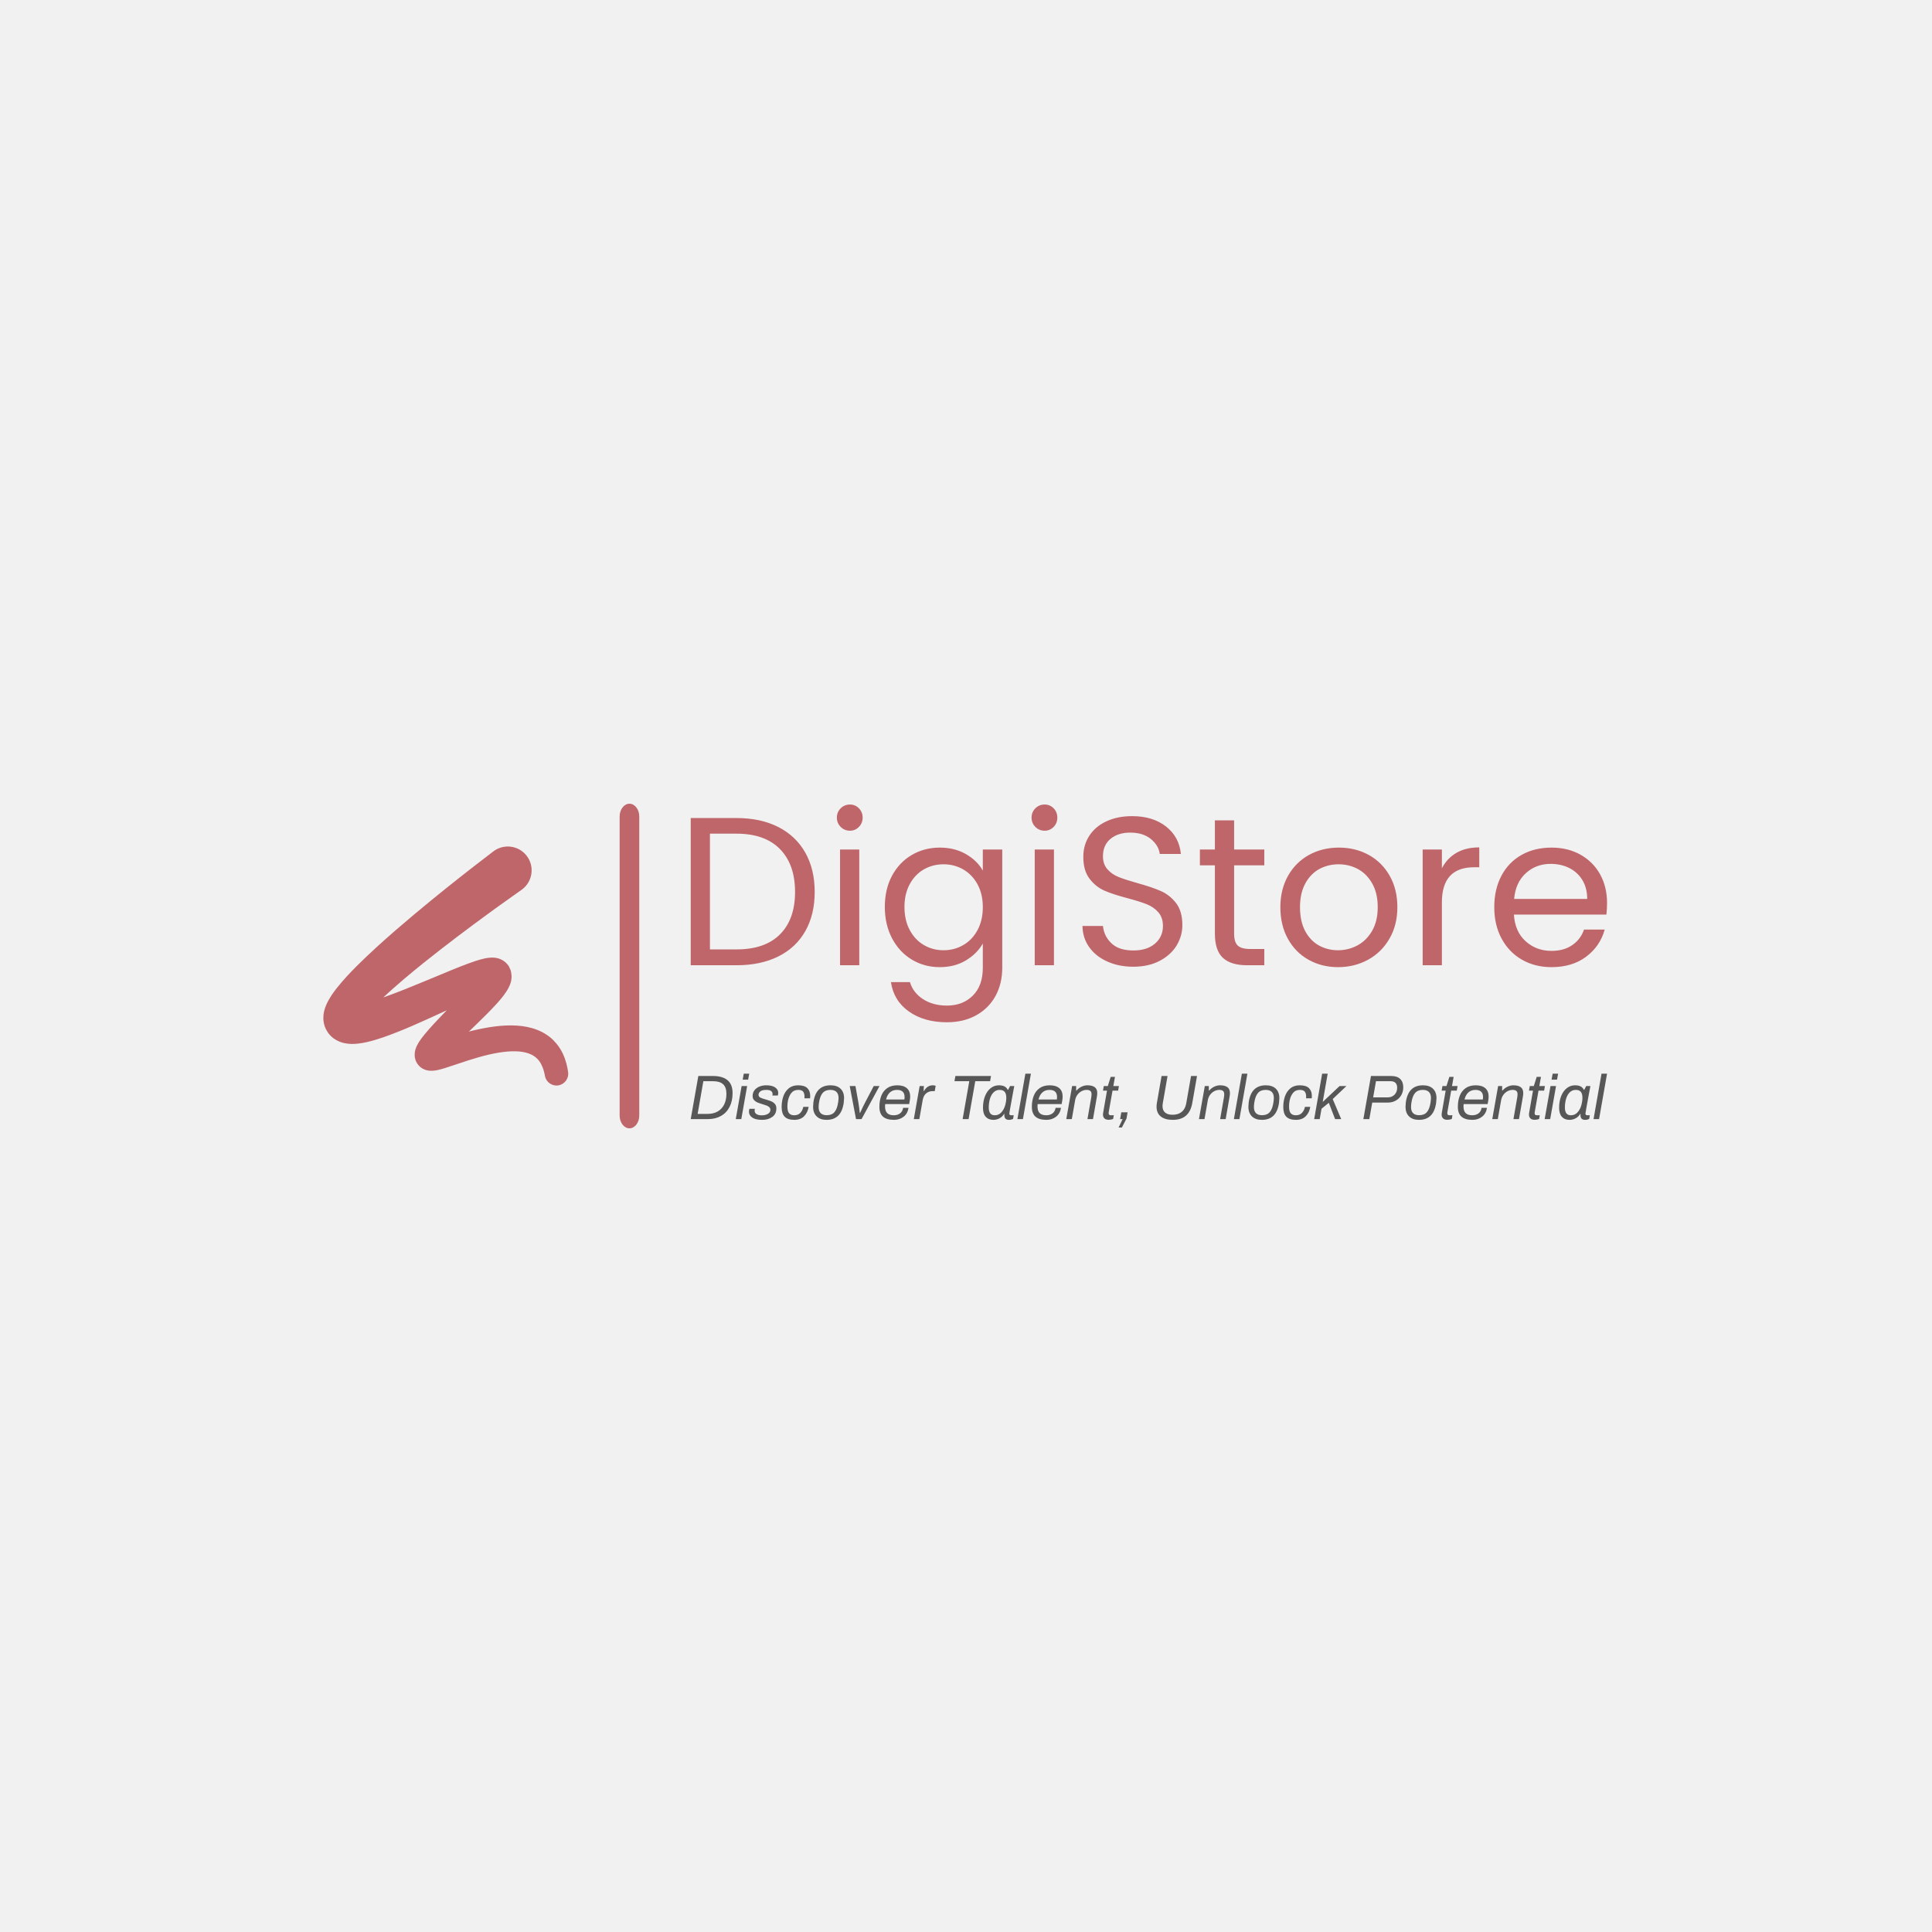
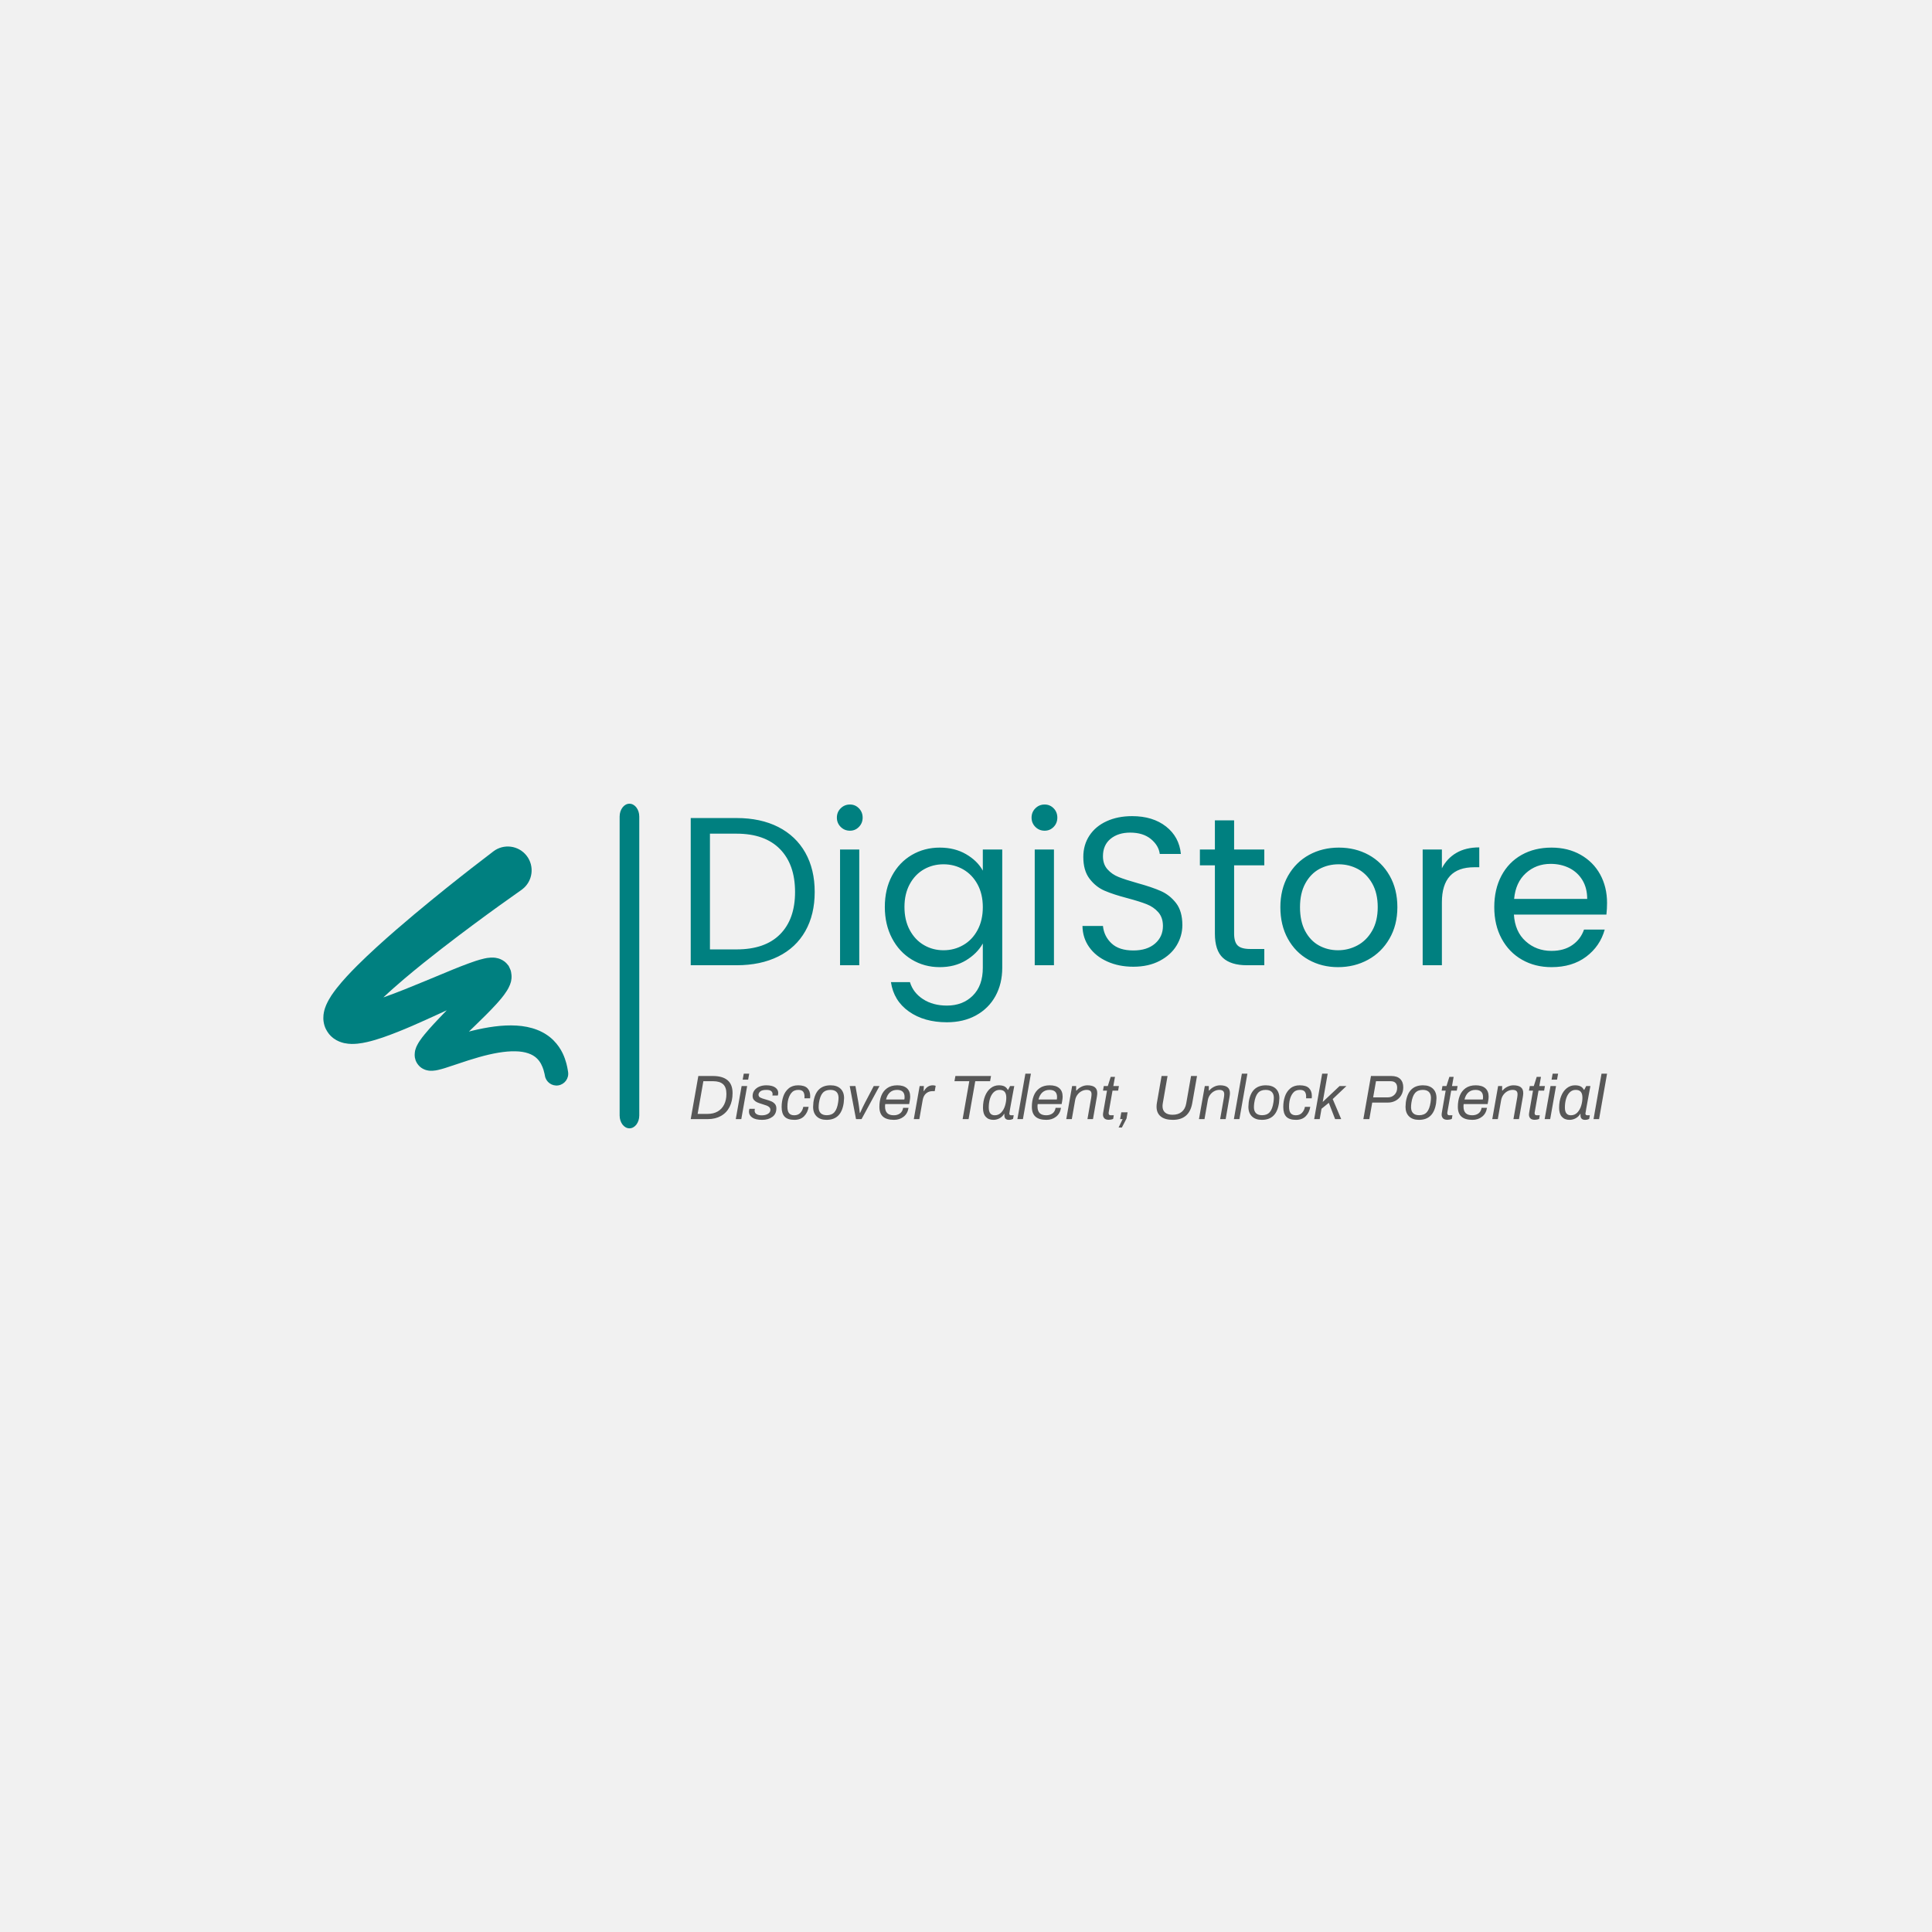
<svg xmlns="http://www.w3.org/2000/svg" version="1.1" width="1500" height="1500" viewBox="0 0 1500 1500">
  <rect width="1500" height="1500" fill="#f1f1f1" />
  <g transform="matrix(0.6666667,0,0,0.6666667,249.3939,624.0168)">
    <svg viewBox="0 0 396 100" data-background-color="#f1f1f1" preserveAspectRatio="xMidYMid meet" height="378" width="1500">
      <g id="tight-bounds" transform="matrix(1,0,0,1,0.24,-0.006664862)">
        <svg viewBox="0 0 395.52 100.013" height="100.013" width="395.52">
          <g>
            <svg viewBox="0 0 554.061 140.103" height="100.013" width="395.52">
              <g>
-                 <rect width="8.475" height="140.103" x="127.879" y="0" fill="#bf666b" opacity="1" stroke-width="0" stroke="transparent" fill-opacity="1" class="rect-qz-0" data-fill-palette-color="primary" rx="1%" id="qz-0" data-palette-color="#bf666b" />
+                 <rect width="8.475" height="140.103" x="127.879" y="0" fill="#008080" opacity="1" stroke-width="0" stroke="transparent" fill-opacity="1" class="rect-qz-0" data-fill-palette-color="primary" rx="1%" id="qz-0" data-palette-color="#008080" />
              </g>
              <g transform="matrix(1,0,0,1,158.5406,0.3485143)">
                <svg viewBox="0 0 395.52 139.406" height="139.406" width="395.52">
                  <g id="textblocktransform">
                    <svg viewBox="0 0 395.52 139.406" height="139.406" width="395.52" id="textblock">
                      <g>
                        <svg viewBox="0 0 395.52 93.98" height="93.98" width="395.52">
                          <g transform="matrix(1,0,0,1,0,0)">
-                             <svg width="395.52" viewBox="3.85 -38.05 216.93 51.55" height="93.98" data-palette-color="#bf666b">
-                               <path d="M14.7-34.85Q20.4-34.85 24.58-32.73 28.75-30.6 30.98-26.65 33.2-22.7 33.2-17.35L33.2-17.35Q33.2-12 30.98-8.08 28.75-4.15 24.58-2.08 20.4 0 14.7 0L14.7 0 3.85 0 3.85-34.85 14.7-34.85ZM14.7-3.75Q21.45-3.75 25-7.33 28.55-10.9 28.55-17.35L28.55-17.35Q28.55-23.85 24.98-27.5 21.4-31.15 14.7-31.15L14.7-31.15 8.4-31.15 8.4-3.75 14.7-3.75ZM41.55-31.85Q40.25-31.85 39.35-32.75 38.45-33.65 38.45-34.95L38.45-34.95Q38.45-36.25 39.35-37.15 40.25-38.05 41.55-38.05L41.55-38.05Q42.8-38.05 43.67-37.15 44.55-36.25 44.55-34.95L44.55-34.95Q44.55-33.65 43.67-32.75 42.8-31.85 41.55-31.85L41.55-31.85ZM39.2-27.4L43.75-27.4 43.75 0 39.2 0 39.2-27.4ZM62.8-27.85Q66.35-27.85 69.02-26.3 71.7-24.75 73-22.4L73-22.4 73-27.4 77.6-27.4 77.6 0.6Q77.6 4.35 76 7.28 74.4 10.2 71.42 11.85 68.45 13.5 64.5 13.5L64.5 13.5Q59.1 13.5 55.5 10.95 51.9 8.4 51.25 4L51.25 4 55.75 4Q56.5 6.5 58.85 8.03 61.2 9.55 64.5 9.55L64.5 9.55Q68.25 9.55 70.62 7.2 73 4.85 73 0.6L73 0.6 73-5.15Q71.65-2.75 69-1.15 66.35 0.45 62.8 0.45L62.8 0.45Q59.15 0.45 56.17-1.35 53.2-3.15 51.5-6.4 49.8-9.65 49.8-13.8L49.8-13.8Q49.8-18 51.5-21.18 53.2-24.35 56.17-26.1 59.15-27.85 62.8-27.85L62.8-27.85ZM73-13.75Q73-16.85 71.75-19.15 70.5-21.45 68.37-22.68 66.25-23.9 63.7-23.9L63.7-23.9Q61.15-23.9 59.05-22.7 56.95-21.5 55.7-19.2 54.45-16.9 54.45-13.8L54.45-13.8Q54.45-10.65 55.7-8.33 56.95-6 59.05-4.78 61.15-3.55 63.7-3.55L63.7-3.55Q66.25-3.55 68.37-4.78 70.5-6 71.75-8.33 73-10.65 73-13.75L73-13.75ZM87.64-31.85Q86.34-31.85 85.44-32.75 84.54-33.65 84.54-34.95L84.54-34.95Q84.54-36.25 85.44-37.15 86.34-38.05 87.64-38.05L87.64-38.05Q88.89-38.05 89.77-37.15 90.64-36.25 90.64-34.95L90.64-34.95Q90.64-33.65 89.77-32.75 88.89-31.85 87.64-31.85L87.64-31.85ZM85.29-27.4L89.84-27.4 89.84 0 85.29 0 85.29-27.4ZM108.64 0.35Q105.19 0.35 102.47-0.88 99.74-2.1 98.19-4.28 96.64-6.45 96.59-9.3L96.59-9.3 101.44-9.3Q101.69-6.85 103.47-5.18 105.24-3.5 108.64-3.5L108.64-3.5Q111.89-3.5 113.77-5.13 115.64-6.75 115.64-9.3L115.64-9.3Q115.64-11.3 114.54-12.55 113.44-13.8 111.79-14.45 110.14-15.1 107.34-15.85L107.34-15.85Q103.89-16.75 101.82-17.65 99.74-18.55 98.27-20.48 96.79-22.4 96.79-25.65L96.79-25.65Q96.79-28.5 98.24-30.7 99.69-32.9 102.32-34.1 104.94-35.3 108.34-35.3L108.34-35.3Q113.24-35.3 116.37-32.85 119.49-30.4 119.89-26.35L119.89-26.35 114.89-26.35Q114.64-28.35 112.79-29.88 110.94-31.4 107.89-31.4L107.89-31.4Q105.04-31.4 103.24-29.93 101.44-28.45 101.44-25.8L101.44-25.8Q101.44-23.9 102.52-22.7 103.59-21.5 105.17-20.88 106.74-20.25 109.59-19.45L109.59-19.45Q113.04-18.5 115.14-17.57 117.24-16.65 118.74-14.73 120.24-12.8 120.24-9.5L120.24-9.5Q120.24-6.95 118.89-4.7 117.54-2.45 114.89-1.05 112.24 0.35 108.64 0.35L108.64 0.35ZM139.64-23.65L132.49-23.65 132.49-7.5Q132.49-5.5 133.34-4.67 134.19-3.85 136.29-3.85L136.29-3.85 139.64-3.85 139.64 0 135.54 0Q131.74 0 129.84-1.75 127.94-3.5 127.94-7.5L127.94-7.5 127.94-23.65 124.39-23.65 124.39-27.4 127.94-27.4 127.94-34.3 132.49-34.3 132.49-27.4 139.64-27.4 139.64-23.65ZM157.09 0.45Q153.24 0.45 150.11-1.3 146.99-3.05 145.21-6.28 143.44-9.5 143.44-13.75L143.44-13.75Q143.44-17.95 145.26-21.18 147.09-24.4 150.24-26.13 153.39-27.85 157.29-27.85L157.29-27.85Q161.19-27.85 164.34-26.13 167.49-24.4 169.31-21.2 171.14-18 171.14-13.75L171.14-13.75Q171.14-9.5 169.26-6.28 167.39-3.05 164.19-1.3 160.99 0.45 157.09 0.45L157.09 0.45ZM157.09-3.55Q159.54-3.55 161.69-4.7 163.84-5.85 165.16-8.15 166.49-10.45 166.49-13.75L166.49-13.75Q166.49-17.05 165.19-19.35 163.89-21.65 161.79-22.78 159.69-23.9 157.24-23.9L157.24-23.9Q154.74-23.9 152.66-22.78 150.59-21.65 149.34-19.35 148.09-17.05 148.09-13.75L148.09-13.75Q148.09-10.4 149.31-8.1 150.54-5.8 152.59-4.67 154.64-3.55 157.09-3.55L157.09-3.55ZM181.68-22.95Q182.88-25.3 185.11-26.6 187.33-27.9 190.53-27.9L190.53-27.9 190.53-23.2 189.33-23.2Q181.68-23.2 181.68-14.9L181.68-14.9 181.68 0 177.13 0 177.13-27.4 181.68-27.4 181.68-22.95ZM220.78-14.75Q220.78-13.45 220.63-12L220.63-12 198.73-12Q198.98-7.95 201.51-5.68 204.03-3.4 207.63-3.4L207.63-3.4Q210.58-3.4 212.56-4.78 214.53-6.15 215.33-8.45L215.33-8.45 220.23-8.45Q219.13-4.5 215.83-2.02 212.53 0.45 207.63 0.45L207.63 0.45Q203.73 0.45 200.66-1.3 197.58-3.05 195.83-6.28 194.08-9.5 194.08-13.75L194.08-13.75Q194.08-18 195.78-21.2 197.48-24.4 200.56-26.13 203.63-27.85 207.63-27.85L207.63-27.85Q211.53-27.85 214.53-26.15 217.53-24.45 219.16-21.48 220.78-18.5 220.78-14.75L220.78-14.75ZM216.08-15.7Q216.08-18.3 214.93-20.18 213.78-22.05 211.81-23.03 209.83-24 207.43-24L207.43-24Q203.98-24 201.56-21.8 199.13-19.6 198.78-15.7L198.78-15.7 216.08-15.7Z" opacity="1" transform="matrix(1,0,0,1,0,0)" fill="#bf666b" class="wordmark-text-0" data-fill-palette-color="primary" id="text-0" />
+                             <svg width="395.52" viewBox="3.85 -38.05 216.93 51.55" height="93.98" data-palette-color="#008080">
+                               <path d="M14.7-34.85Q20.4-34.85 24.58-32.73 28.75-30.6 30.98-26.65 33.2-22.7 33.2-17.35L33.2-17.35Q33.2-12 30.98-8.08 28.75-4.15 24.58-2.08 20.4 0 14.7 0L14.7 0 3.85 0 3.85-34.85 14.7-34.85ZM14.7-3.75Q21.45-3.75 25-7.33 28.55-10.9 28.55-17.35L28.55-17.35Q28.55-23.85 24.98-27.5 21.4-31.15 14.7-31.15L14.7-31.15 8.4-31.15 8.4-3.75 14.7-3.75ZM41.55-31.85Q40.25-31.85 39.35-32.75 38.45-33.65 38.45-34.95L38.45-34.95Q38.45-36.25 39.35-37.15 40.25-38.05 41.55-38.05L41.55-38.05Q42.8-38.05 43.67-37.15 44.55-36.25 44.55-34.95L44.55-34.95Q44.55-33.65 43.67-32.75 42.8-31.85 41.55-31.85L41.55-31.85ZM39.2-27.4L43.75-27.4 43.75 0 39.2 0 39.2-27.4ZM62.8-27.85Q66.35-27.85 69.02-26.3 71.7-24.75 73-22.4L73-22.4 73-27.4 77.6-27.4 77.6 0.6Q77.6 4.35 76 7.28 74.4 10.2 71.42 11.85 68.45 13.5 64.5 13.5L64.5 13.5Q59.1 13.5 55.5 10.95 51.9 8.4 51.25 4L51.25 4 55.75 4Q56.5 6.5 58.85 8.03 61.2 9.55 64.5 9.55L64.5 9.55Q68.25 9.55 70.62 7.2 73 4.85 73 0.6L73 0.6 73-5.15Q71.65-2.75 69-1.15 66.35 0.45 62.8 0.45L62.8 0.45Q59.15 0.45 56.17-1.35 53.2-3.15 51.5-6.4 49.8-9.65 49.8-13.8L49.8-13.8Q49.8-18 51.5-21.18 53.2-24.35 56.17-26.1 59.15-27.85 62.8-27.85L62.8-27.85ZM73-13.75Q73-16.85 71.75-19.15 70.5-21.45 68.37-22.68 66.25-23.9 63.7-23.9L63.7-23.9Q61.15-23.9 59.05-22.7 56.95-21.5 55.7-19.2 54.45-16.9 54.45-13.8L54.45-13.8Q54.45-10.65 55.7-8.33 56.95-6 59.05-4.78 61.15-3.55 63.7-3.55L63.7-3.55Q66.25-3.55 68.37-4.78 70.5-6 71.75-8.33 73-10.65 73-13.75L73-13.75ZM87.64-31.85Q86.34-31.85 85.44-32.75 84.54-33.65 84.54-34.95L84.54-34.95Q84.54-36.25 85.44-37.15 86.34-38.05 87.64-38.05L87.64-38.05Q88.89-38.05 89.77-37.15 90.64-36.25 90.64-34.95L90.64-34.95Q90.64-33.65 89.77-32.75 88.89-31.85 87.64-31.85L87.64-31.85ZM85.29-27.4L89.84-27.4 89.84 0 85.29 0 85.29-27.4ZM108.64 0.35Q105.19 0.35 102.47-0.88 99.74-2.1 98.19-4.28 96.64-6.45 96.59-9.3L96.59-9.3 101.44-9.3Q101.69-6.85 103.47-5.18 105.24-3.5 108.64-3.5L108.64-3.5Q111.89-3.5 113.77-5.13 115.64-6.75 115.64-9.3L115.64-9.3Q115.64-11.3 114.54-12.55 113.44-13.8 111.79-14.45 110.14-15.1 107.34-15.85L107.34-15.85Q103.89-16.75 101.82-17.65 99.74-18.55 98.27-20.48 96.79-22.4 96.79-25.65L96.79-25.65Q96.79-28.5 98.24-30.7 99.69-32.9 102.32-34.1 104.94-35.3 108.34-35.3L108.34-35.3Q113.24-35.3 116.37-32.85 119.49-30.4 119.89-26.35L119.89-26.35 114.89-26.35Q114.64-28.35 112.79-29.88 110.94-31.4 107.89-31.4L107.89-31.4Q105.04-31.4 103.24-29.93 101.44-28.45 101.44-25.8L101.44-25.8Q101.44-23.9 102.52-22.7 103.59-21.5 105.17-20.88 106.74-20.25 109.59-19.45L109.59-19.45Q113.04-18.5 115.14-17.57 117.24-16.65 118.74-14.73 120.24-12.8 120.24-9.5L120.24-9.5Q120.24-6.95 118.89-4.7 117.54-2.45 114.89-1.05 112.24 0.35 108.64 0.35L108.64 0.35ZM139.64-23.65L132.49-23.65 132.49-7.5Q132.49-5.5 133.34-4.67 134.19-3.85 136.29-3.85L136.29-3.85 139.64-3.85 139.64 0 135.54 0Q131.74 0 129.84-1.75 127.94-3.5 127.94-7.5L127.94-7.5 127.94-23.65 124.39-23.65 124.39-27.4 127.94-27.4 127.94-34.3 132.49-34.3 132.49-27.4 139.64-27.4 139.64-23.65ZM157.09 0.45Q153.24 0.45 150.11-1.3 146.99-3.05 145.21-6.28 143.44-9.5 143.44-13.75L143.44-13.75Q143.44-17.95 145.26-21.18 147.09-24.4 150.24-26.13 153.39-27.85 157.29-27.85L157.29-27.85Q161.19-27.85 164.34-26.13 167.49-24.4 169.31-21.2 171.14-18 171.14-13.75L171.14-13.75Q171.14-9.5 169.26-6.28 167.39-3.05 164.19-1.3 160.99 0.45 157.09 0.45L157.09 0.45ZM157.09-3.55Q159.54-3.55 161.69-4.7 163.84-5.85 165.16-8.15 166.49-10.45 166.49-13.75L166.49-13.75Q166.49-17.05 165.19-19.35 163.89-21.65 161.79-22.78 159.69-23.9 157.24-23.9L157.24-23.9Q154.74-23.9 152.66-22.78 150.59-21.65 149.34-19.35 148.09-17.05 148.09-13.75L148.09-13.75Q148.09-10.4 149.31-8.1 150.54-5.8 152.59-4.67 154.64-3.55 157.09-3.55L157.09-3.55ZM181.68-22.95Q182.88-25.3 185.11-26.6 187.33-27.9 190.53-27.9L190.53-27.9 190.53-23.2 189.33-23.2Q181.68-23.2 181.68-14.9L181.68-14.9 181.68 0 177.13 0 177.13-27.4 181.68-27.4 181.68-22.95ZM220.78-14.75Q220.78-13.45 220.63-12L220.63-12 198.73-12Q198.98-7.95 201.51-5.68 204.03-3.4 207.63-3.4L207.63-3.4Q210.58-3.4 212.56-4.78 214.53-6.15 215.33-8.45L215.33-8.45 220.23-8.45Q219.13-4.5 215.83-2.02 212.53 0.45 207.63 0.45L207.63 0.45Q203.73 0.45 200.66-1.3 197.58-3.05 195.83-6.28 194.08-9.5 194.08-13.75L194.08-13.75Q194.08-18 195.78-21.2 197.48-24.4 200.56-26.13 203.63-27.85 207.63-27.85L207.63-27.85Q211.53-27.85 214.53-26.15 217.53-24.45 219.16-21.48 220.78-18.5 220.78-14.75L220.78-14.75ZM216.08-15.7Q216.08-18.3 214.93-20.18 213.78-22.05 211.81-23.03 209.83-24 207.43-24L207.43-24Q203.98-24 201.56-21.8 199.13-19.6 198.78-15.7L198.78-15.7 216.08-15.7Z" opacity="1" transform="matrix(1,0,0,1,0,0)" fill="#008080" class="wordmark-text-0" data-fill-palette-color="primary" id="text-0" />
                            </svg>
                          </g>
                        </svg>
                      </g>
                      <g transform="matrix(1,0,0,1,0,116.167)">
                        <svg viewBox="0 0 395.52 23.239" height="23.239" width="395.52">
                          <g transform="matrix(1,0,0,1,0,0)">
                            <svg width="395.52" viewBox="0.9 -36.15 729.22 42.85" height="23.239" data-palette-color="#575757">
                              <path d="M0.9 0L6.95-34.3 18.65-34.3Q26.2-34.3 30.2-30.95 34.2-27.6 34.2-20.7L34.2-20.7Q34.2-14.4 31.83-9.73 29.45-5.05 25-2.53 20.55 0 14.6 0L14.6 0 0.9 0ZM6.4-4.15L14.35-4.15Q19.05-4.15 22.4-6.1 25.75-8.05 27.53-11.65 29.3-15.25 29.3-20.1L29.3-20.1Q29.3-25.4 26.63-27.78 23.95-30.15 18.9-30.15L18.9-30.15 10.95-30.15 6.4-4.15ZM42.25-31.4L43.1-36.15 47.45-36.15 46.6-31.4 42.25-31.4ZM36.75 0L41.4-26.3 45.8-26.3 41.15 0 36.75 0ZM57.8 0.6Q52.45 0.6 49.85-1.23 47.25-3.05 47.25-5.9L47.25-5.9Q47.25-6.95 47.6-8.2L47.6-8.2 51.95-8.2Q51.75-7.45 51.75-6.85L51.75-6.85Q51.75-4.9 53.3-3.95 54.85-3 57.45-3L57.45-3Q60.35-3 62.32-4.17 64.3-5.35 64.3-7.35L64.3-7.35Q64.3-8.6 63.47-9.43 62.65-10.25 61.42-10.73 60.2-11.2 58.05-11.85L58.05-11.85Q55.5-12.6 53.92-13.28 52.35-13.95 51.25-15.18 50.15-16.4 50.15-18.4L50.15-18.4Q50.15-20.95 51.57-22.88 53-24.8 55.47-25.85 57.95-26.9 61.05-26.9L61.05-26.9Q65.65-26.9 68.1-25.2 70.55-23.5 70.55-20.8L70.55-20.8Q70.55-20.3 70.42-19.65 70.3-19 70.2-18.75L70.2-18.75 65.9-18.75Q66.05-19.35 66.05-19.9L66.05-19.9Q66.05-21.4 64.9-22.33 63.75-23.25 61.15-23.25L61.15-23.25Q57.65-23.25 56.25-22.03 54.85-20.8 54.85-19.4L54.85-19.4Q54.85-17.9 56.25-17.15 57.65-16.4 60.65-15.6L60.65-15.6Q63.35-14.85 65-14.15 66.65-13.45 67.85-12.1 69.05-10.75 69.05-8.55L69.05-8.55Q69.05-4.05 65.82-1.73 62.6 0.6 57.8 0.6L57.8 0.6ZM83.39 0.6Q78.09 0.6 75.67-1.9 73.24-4.4 73.24-9.65L73.24-9.65Q73.24-14.15 74.57-18.05 75.89-21.95 78.84-24.43 81.79-26.9 86.34-26.9L86.34-26.9Q91.44-26.9 93.72-24.63 95.99-22.35 95.99-18.4L95.99-18.4Q95.99-17.75 95.89-16.55L95.89-16.55 91.39-16.55Q91.44-17.05 91.44-18L91.44-18Q91.44-20.45 90.37-21.85 89.29-23.25 86.49-23.25L86.49-23.25Q82.89-23.25 80.89-20.7 78.89-18.15 78.19-14.2L78.19-14.2Q77.84-12.15 77.84-9.9L77.84-9.9Q77.84-6.25 79.19-4.65 80.54-3.05 83.24-3.05L83.24-3.05Q86.34-3.05 88.14-4.98 89.94-6.9 90.49-9.75L90.49-9.75 94.74-9.75Q93.99-5.2 91.14-2.3 88.29 0.6 83.39 0.6L83.39 0.6ZM108.99 0.6Q103.94 0.6 101.12-2.15 98.29-4.9 98.29-9.8L98.29-9.8Q98.29-11.1 98.54-13.45L98.54-13.45Q99.54-20.25 102.94-23.58 106.34-26.9 112.19-26.9L112.19-26.9Q117.29-26.9 120.12-24.2 122.94-21.5 122.94-16.65L122.94-16.65Q122.94-15.85 122.64-12.85L122.64-12.85Q121.64-6.05 118.24-2.73 114.84 0.6 108.99 0.6L108.99 0.6ZM109.19-3.1Q113.14-3.1 115.29-5.55 117.44-8 118.24-13.45L118.24-13.45Q118.54-15.55 118.54-17.15L118.54-17.15Q118.44-20.15 116.82-21.7 115.19-23.25 111.99-23.25L111.99-23.25Q108.04-23.25 105.89-20.78 103.74-18.3 102.94-12.85L102.94-12.85Q102.69-11.1 102.69-9.15L102.69-9.15Q102.79-6.2 104.42-4.65 106.04-3.1 109.19-3.1L109.19-3.1ZM132.44 0L127.44-26.3 131.99-26.3 134.34-13.15Q134.84-10.35 135.44-4.9L135.44-4.9 135.69-4.9Q137.99-10.05 139.64-13.15L139.64-13.15 146.54-26.3 151.14-26.3 136.84 0 132.44 0ZM162.64 0.6Q156.79 0.6 153.91-1.95 151.04-4.5 151.04-9.8L151.04-9.8Q151.04-14.65 152.54-18.53 154.04-22.4 157.24-24.65 160.44-26.9 165.24-26.9L165.24-26.9Q170.24-26.9 172.89-24.6 175.54-22.3 175.54-17.85L175.54-17.85Q175.54-16.3 175.14-14.15L175.14-14.15 174.74-11.95 155.69-11.95Q155.54-11.25 155.54-10.05L155.54-10.05Q155.54-6.5 157.26-4.78 158.99-3.05 162.54-3.05L162.54-3.05Q165.39-3.05 167.41-4.5 169.44-5.95 169.94-8.95L169.94-8.95 174.24-8.95Q173.49-4.35 170.29-1.88 167.09 0.6 162.64 0.6L162.64 0.6ZM156.34-15.6L170.89-15.6Q171.09-16.3 171.09-17.55L171.09-17.55Q171.09-23.25 165.09-23.25L165.09-23.25Q161.69-23.25 159.46-21.28 157.24-19.3 156.34-15.6L156.34-15.6ZM178.43 0L183.08-26.3 186.43-26.3 186.23-22.35 186.53-22.35Q189.13-26.9 193.53-26.9L193.53-26.9Q194.88-26.9 195.83-26.5L195.83-26.5 195.08-22.25 193.23-22.25Q190.43-22.25 188.28-20.5 186.13-18.75 185.48-15.05L185.48-15.05 182.83 0 178.43 0ZM217.28 0L222.58-30.15 210.78-30.15 211.53-34.3 239.88-34.3 239.13-30.15 227.33-30.15 222.03 0 217.28 0ZM241.73 0.6Q237.88 0.6 235.68-1.83 233.48-4.25 233.48-8.95L233.48-8.95Q233.48-14.3 235.13-18.38 236.78-22.45 239.65-24.68 242.53-26.9 246.08-26.9L246.08-26.9Q248.83-26.9 250.53-26.05 252.23-25.2 253.18-23.3L253.18-23.3 253.48-23.3 255.03-26.3 258.38-26.3 257.13-19.65Q254.43-5 254.43-4.4L254.43-4.4Q254.43-3.05 255.93-3.05L255.93-3.05 257.93-3.05 257.43-0.2Q256.93 0.1 256.05 0.35 255.18 0.6 254.13 0.6L254.13 0.6Q250.48 0.6 250.48-3.15L250.48-3.15Q250.48-3.8 250.53-4.15L250.53-4.15 250.28-4.15Q248.93-1.85 246.63-0.63 244.33 0.6 241.73 0.6L241.73 0.6ZM242.83-3.05Q245.98-3.05 248.05-5.3 250.13-7.55 251.08-10.78 252.03-14 252.03-17.05L252.03-17.05Q252.03-20.15 250.75-21.7 249.48-23.25 246.68-23.25L246.68-23.25Q243.93-23.25 241.98-21.35 240.03-19.45 239.05-16.25 238.08-13.05 238.08-9.2L238.08-9.2Q238.08-3.05 242.83-3.05L242.83-3.05ZM260.87 0L267.22-36.15 271.62-36.15 265.27 0 260.87 0ZM283.97 0.6Q278.12 0.6 275.25-1.95 272.37-4.5 272.37-9.8L272.37-9.8Q272.37-14.65 273.87-18.53 275.37-22.4 278.57-24.65 281.77-26.9 286.57-26.9L286.57-26.9Q291.57-26.9 294.22-24.6 296.87-22.3 296.87-17.85L296.87-17.85Q296.87-16.3 296.47-14.15L296.47-14.15 296.07-11.95 277.02-11.95Q276.87-11.25 276.87-10.05L276.87-10.05Q276.87-6.5 278.6-4.78 280.32-3.05 283.87-3.05L283.87-3.05Q286.72-3.05 288.75-4.5 290.77-5.95 291.27-8.95L291.27-8.95 295.57-8.95Q294.82-4.35 291.62-1.88 288.42 0.6 283.97 0.6L283.97 0.6ZM277.67-15.6L292.22-15.6Q292.42-16.3 292.42-17.55L292.42-17.55Q292.42-23.25 286.42-23.25L286.42-23.25Q283.02-23.25 280.8-21.28 278.57-19.3 277.67-15.6L277.67-15.6ZM299.77 0L304.42-26.3 307.62-26.3 307.62-22.75 307.97-22.75Q309.47-24.6 311.82-25.75 314.17-26.9 316.57-26.9L316.57-26.9Q320.37-26.9 322.39-25.43 324.42-23.95 324.42-20.7L324.42-20.7Q324.42-19.45 324.07-17.45L324.07-17.45 321.02 0 316.62 0 319.62-17.15Q319.87-18.8 319.87-19.8L319.87-19.8Q319.87-21.7 318.84-22.48 317.82-23.25 315.97-23.25L315.97-23.25Q313.92-23.25 311.99-22.25 310.07-21.25 308.67-19.4 307.27-17.55 306.82-15.05L306.82-15.05 304.17 0 299.77 0ZM333.67 0.55Q331.17 0.55 330.07-0.6 328.97-1.75 328.97-3.6L328.97-3.6Q328.97-4.4 329.42-6.85L329.42-6.85 332.17-22.65 328.97-22.65 329.62-26.3 332.82-26.3 335.12-33.6 338.52-33.6 337.22-26.3 341.67-26.3 341.02-22.65 336.57-22.65 333.52-5.4Q333.47-5.15 333.47-4.75L333.47-4.75Q333.47-3.05 335.12-3.05L335.12-3.05 337.57-3.05 337.07-0.15Q336.42 0.15 335.44 0.35 334.47 0.55 333.67 0.55L333.67 0.55ZM341.41 6.7L344.61 0 342.61 0 343.56-5.4 348.56-5.4 347.71-0.45 344.01 6.7 341.41 6.7ZM384.51 0.6Q378.31 0.6 374.96-2.1 371.61-4.8 371.61-9.9L371.61-9.9Q371.61-11.4 371.91-13.05L371.91-13.05 375.61-34.3 380.36-34.3 376.61-12.8Q376.36-11.3 376.36-10.35L376.36-10.35Q376.36-6.95 378.43-5.2 380.51-3.45 384.36-3.45L384.36-3.45Q388.81-3.45 391.61-5.73 394.41-8 395.21-12.4L395.21-12.4 399.06-34.3 403.81-34.3 400.01-12.65Q397.66 0.6 384.51 0.6L384.51 0.6ZM405.36 0L410.01-26.3 413.21-26.3 413.21-22.75 413.56-22.75Q415.06-24.6 417.41-25.75 419.76-26.9 422.16-26.9L422.16-26.9Q425.96-26.9 427.98-25.43 430.01-23.95 430.01-20.7L430.01-20.7Q430.01-19.45 429.66-17.45L429.66-17.45 426.61 0 422.21 0 425.21-17.15Q425.46-18.8 425.46-19.8L425.46-19.8Q425.46-21.7 424.43-22.48 423.41-23.25 421.56-23.25L421.56-23.25Q419.51-23.25 417.58-22.25 415.66-21.25 414.26-19.4 412.86-17.55 412.41-15.05L412.41-15.05 409.76 0 405.36 0ZM433.15 0L439.5-36.15 443.9-36.15 437.55 0 433.15 0ZM455.4 0.6Q450.35 0.6 447.53-2.15 444.7-4.9 444.7-9.8L444.7-9.8Q444.7-11.1 444.95-13.45L444.95-13.45Q445.95-20.25 449.35-23.58 452.75-26.9 458.6-26.9L458.6-26.9Q463.7-26.9 466.53-24.2 469.35-21.5 469.35-16.65L469.35-16.65Q469.35-15.85 469.05-12.85L469.05-12.85Q468.05-6.05 464.65-2.73 461.25 0.6 455.4 0.6L455.4 0.6ZM455.6-3.1Q459.55-3.1 461.7-5.55 463.85-8 464.65-13.45L464.65-13.45Q464.95-15.55 464.95-17.15L464.95-17.15Q464.85-20.15 463.23-21.7 461.6-23.25 458.4-23.25L458.4-23.25Q454.45-23.25 452.3-20.78 450.15-18.3 449.35-12.85L449.35-12.85Q449.1-11.1 449.1-9.15L449.1-9.15Q449.2-6.2 450.83-4.65 452.45-3.1 455.6-3.1L455.6-3.1ZM482.6 0.6Q477.3 0.6 474.87-1.9 472.45-4.4 472.45-9.65L472.45-9.65Q472.45-14.15 473.77-18.05 475.1-21.95 478.05-24.43 481-26.9 485.55-26.9L485.55-26.9Q490.65-26.9 492.92-24.63 495.2-22.35 495.2-18.4L495.2-18.4Q495.2-17.75 495.1-16.55L495.1-16.55 490.6-16.55Q490.65-17.05 490.65-18L490.65-18Q490.65-20.45 489.57-21.85 488.5-23.25 485.7-23.25L485.7-23.25Q482.1-23.25 480.1-20.7 478.1-18.15 477.4-14.2L477.4-14.2Q477.05-12.15 477.05-9.9L477.05-9.9Q477.05-6.25 478.4-4.65 479.75-3.05 482.45-3.05L482.45-3.05Q485.55-3.05 487.35-4.98 489.15-6.9 489.7-9.75L489.7-9.75 493.95-9.75Q493.2-5.2 490.35-2.3 487.5 0.6 482.6 0.6L482.6 0.6ZM497.05 0L503.4-36.15 507.8-36.15 503.85-13.65 517.25-26.3 522.7-26.3 511.8-15.95 518.55 0 513.7 0 508.7-12.95 502.9-8.25 501.45 0 497.05 0ZM536.19 0L542.24-34.3 558.44-34.3Q563.14-34.3 565.54-31.9 567.94-29.5 567.94-25.3L567.94-25.3Q567.94-21.8 566.34-19.03 564.74-16.25 561.94-14.7 559.14-13.15 555.69-13.15L555.69-13.15 543.24-13.15 540.94 0 536.19 0ZM543.99-17.3L555.69-17.3Q558.84-17.3 560.96-19.4 563.09-21.5 563.09-24.95L563.09-24.95Q563.09-27.45 561.79-28.8 560.49-30.15 557.94-30.15L557.94-30.15 546.24-30.15 543.99-17.3ZM580.44 0.6Q575.39 0.6 572.56-2.15 569.74-4.9 569.74-9.8L569.74-9.8Q569.74-11.1 569.99-13.45L569.99-13.45Q570.99-20.25 574.39-23.58 577.79-26.9 583.64-26.9L583.64-26.9Q588.74-26.9 591.56-24.2 594.39-21.5 594.39-16.65L594.39-16.65Q594.39-15.85 594.09-12.85L594.09-12.85Q593.09-6.05 589.69-2.73 586.29 0.6 580.44 0.6L580.44 0.6ZM580.64-3.1Q584.59-3.1 586.74-5.55 588.89-8 589.69-13.45L589.69-13.45Q589.99-15.55 589.99-17.15L589.99-17.15Q589.89-20.15 588.26-21.7 586.64-23.25 583.44-23.25L583.44-23.25Q579.49-23.25 577.34-20.78 575.19-18.3 574.39-12.85L574.39-12.85Q574.14-11.1 574.14-9.15L574.14-9.15Q574.24-6.2 575.86-4.65 577.49-3.1 580.64-3.1L580.64-3.1ZM603.18 0.55Q600.68 0.55 599.58-0.6 598.48-1.75 598.48-3.6L598.48-3.6Q598.48-4.4 598.93-6.85L598.93-6.85 601.68-22.65 598.48-22.65 599.13-26.3 602.33-26.3 604.63-33.6 608.03-33.6 606.73-26.3 611.18-26.3 610.53-22.65 606.08-22.65 603.03-5.4Q602.98-5.15 602.98-4.75L602.98-4.75Q602.98-3.05 604.63-3.05L604.63-3.05 607.08-3.05 606.58-0.15Q605.93 0.15 604.96 0.35 603.98 0.55 603.18 0.55L603.18 0.55ZM622.98 0.6Q617.13 0.6 614.26-1.95 611.38-4.5 611.38-9.8L611.38-9.8Q611.38-14.65 612.88-18.53 614.38-22.4 617.58-24.65 620.78-26.9 625.58-26.9L625.58-26.9Q630.58-26.9 633.23-24.6 635.88-22.3 635.88-17.85L635.88-17.85Q635.88-16.3 635.48-14.15L635.48-14.15 635.08-11.95 616.03-11.95Q615.88-11.25 615.88-10.05L615.88-10.05Q615.88-6.5 617.61-4.78 619.33-3.05 622.88-3.05L622.88-3.05Q625.73-3.05 627.76-4.5 629.78-5.95 630.28-8.95L630.28-8.95 634.58-8.95Q633.83-4.35 630.63-1.88 627.43 0.6 622.98 0.6L622.98 0.6ZM616.68-15.6L631.23-15.6Q631.43-16.3 631.43-17.55L631.43-17.55Q631.43-23.25 625.43-23.25L625.43-23.25Q622.03-23.25 619.81-21.28 617.58-19.3 616.68-15.6L616.68-15.6ZM638.78 0L643.43-26.3 646.63-26.3 646.63-22.75 646.98-22.75Q648.48-24.6 650.83-25.75 653.18-26.9 655.58-26.9L655.58-26.9Q659.38-26.9 661.4-25.43 663.43-23.95 663.43-20.7L663.43-20.7Q663.43-19.45 663.08-17.45L663.08-17.45 660.03 0 655.63 0 658.63-17.15Q658.88-18.8 658.88-19.8L658.88-19.8Q658.88-21.7 657.85-22.48 656.83-23.25 654.98-23.25L654.98-23.25Q652.93-23.25 651-22.25 649.08-21.25 647.68-19.4 646.28-17.55 645.83-15.05L645.83-15.05 643.18 0 638.78 0ZM672.68 0.55Q670.18 0.55 669.08-0.6 667.98-1.75 667.98-3.6L667.98-3.6Q667.98-4.4 668.43-6.85L668.43-6.85 671.18-22.65 667.98-22.65 668.63-26.3 671.83-26.3 674.13-33.6 677.53-33.6 676.23-26.3 680.68-26.3 680.03-22.65 675.58-22.65 672.53-5.4Q672.48-5.15 672.48-4.75L672.48-4.75Q672.48-3.05 674.13-3.05L674.13-3.05 676.58-3.05 676.08-0.15Q675.43 0.15 674.45 0.35 673.48 0.55 672.68 0.55L672.68 0.55ZM685.97-31.4L686.82-36.15 691.17-36.15 690.32-31.4 685.97-31.4ZM680.47 0L685.12-26.3 689.52-26.3 684.87 0 680.47 0ZM700.22 0.6Q696.37 0.6 694.17-1.83 691.97-4.25 691.97-8.95L691.97-8.95Q691.97-14.3 693.62-18.38 695.27-22.45 698.15-24.68 701.02-26.9 704.57-26.9L704.57-26.9Q707.32-26.9 709.02-26.05 710.72-25.2 711.67-23.3L711.67-23.3 711.97-23.3 713.52-26.3 716.87-26.3 715.62-19.65Q712.92-5 712.92-4.4L712.92-4.4Q712.92-3.05 714.42-3.05L714.42-3.05 716.42-3.05 715.92-0.2Q715.42 0.1 714.55 0.35 713.67 0.6 712.62 0.6L712.62 0.6Q708.97 0.6 708.97-3.15L708.97-3.15Q708.97-3.8 709.02-4.15L709.02-4.15 708.77-4.15Q707.42-1.85 705.12-0.63 702.82 0.6 700.22 0.6L700.22 0.6ZM701.32-3.05Q704.47-3.05 706.55-5.3 708.62-7.55 709.57-10.78 710.52-14 710.52-17.05L710.52-17.05Q710.52-20.15 709.25-21.7 707.97-23.25 705.17-23.25L705.17-23.25Q702.42-23.25 700.47-21.35 698.52-19.45 697.55-16.25 696.57-13.05 696.57-9.2L696.57-9.2Q696.57-3.05 701.32-3.05L701.32-3.05ZM719.37 0L725.72-36.15 730.12-36.15 723.77 0 719.37 0Z" opacity="1" transform="matrix(1,0,0,1,0,0)" fill="#575757" class="slogan-text-1" data-fill-palette-color="secondary" id="text-1" />
                            </svg>
                          </g>
                        </svg>
                      </g>
                    </svg>
                  </g>
                </svg>
              </g>
              <g transform="matrix(1,0,0,1,0,18.47126)">
                <svg viewBox="0 0 105.692 103.16" height="103.16" width="105.692">
                  <g>
                    <svg version="1.1" x="0" y="0" viewBox="19.404 26.718 41.71 40.71" enable-background="new 0 0 100 100" xml:space="preserve" height="103.16" width="105.692" class="icon-icon-0" data-fill-palette-color="accent" id="icon-0">
-                       <g fill="#bf666b" data-fill-palette-color="accent">
-                         <path fill="#bf666b" d="M61.087 65.102c0 0-0.021-0.125-0.06-0.367-0.036-0.241-0.108-0.603-0.23-1.077-0.264-0.92-0.723-2.442-2.194-3.928-0.723-0.728-1.699-1.37-2.791-1.789-1.093-0.428-2.286-0.652-3.498-0.724-2.434-0.145-4.971 0.257-7.583 0.883-0.176 0.042-0.356 0.094-0.533 0.139 0.36-0.348 0.718-0.694 1.085-1.049 1.159-1.129 2.344-2.274 3.543-3.581 0.604-0.681 1.195-1.309 1.85-2.338 0.159-0.25 0.34-0.574 0.514-1.003l0.132-0.398 0.057-0.202c0.021-0.077 0.06-0.32 0.071-0.482 0.03-0.363 0.003-0.742-0.069-1.085l-0.055-0.228-0.01-0.038c0.078 0.161-0.496-1.172-0.395-0.826-0.186-0.274-0.458-0.554-0.684-0.72-0.195-0.143-0.412-0.27-0.636-0.369-0.265-0.117-0.324-0.119-0.492-0.169-0.137-0.036-0.306-0.07-0.42-0.085l-0.278-0.025c-0.207-0.014-0.342-0.01-0.462-0.004-0.523 0.027-0.822 0.095-1.123 0.157-1.13 0.263-1.943 0.567-2.802 0.877-0.842 0.311-1.653 0.633-2.457 0.959-1.58 0.654-3.166 1.312-4.752 1.969-2.419 1-4.841 1.997-7.187 2.82 1.172-1.105 2.403-2.18 3.587-3.189 2.182-1.845 4.32-3.545 6.314-5.093 3.993-3.095 7.413-5.59 9.81-7.322 2.401-1.708 3.773-2.683 3.773-2.683l0.076-0.054c0.037-0.026 0.073-0.053 0.109-0.081 1.777-1.368 2.109-3.918 0.742-5.695-1.368-1.778-3.918-2.109-5.695-0.741 0 0-1.371 1.056-3.772 2.903-2.378 1.858-5.757 4.524-9.738 7.857-1.99 1.669-4.128 3.504-6.353 5.533-1.112 1.016-2.245 2.082-3.388 3.225-1.143 1.153-2.294 2.349-3.447 3.812-0.575 0.761-1.16 1.502-1.749 2.801-0.143 0.342-0.292 0.727-0.4 1.273-0.051 0.28-0.097 0.558-0.092 0.965-0.012 0.332 0.06 0.84 0.191 1.284-0.004 0.008 0.243 0.649 0.145 0.389l0.016 0.035 0.032 0.07 0.075 0.156c0.072 0.142 0.153 0.282 0.241 0.418 0.403 0.609 0.677 0.811 1.031 1.103 0.683 0.498 1.296 0.689 1.809 0.814 0.998 0.207 1.654 0.148 2.268 0.1 0.605-0.06 1.119-0.162 1.617-0.272 0.991-0.224 1.872-0.504 2.739-0.797 3.421-1.195 6.548-2.648 9.679-4.078 0.391-0.18 0.781-0.359 1.173-0.539-0.73 0.761-1.463 1.517-2.181 2.293-0.541 0.589-1.076 1.182-1.612 1.837-0.268 0.326-0.54 0.681-0.821 1.092-0.149 0.236-0.289 0.438-0.458 0.791-0.043 0.091-0.071 0.133-0.123 0.266-0.05 0.129-0.095 0.26-0.135 0.393-0.072 0.141-0.184 0.857-0.106 1.339 0.26 1.001 0.079 0.296 0.141 0.528l0.012 0.032c-0.034-0.081 0.11 0.28 0.221 0.44 0.124 0.201 0.279 0.39 0.449 0.55 0.188 0.176 0.355 0.284 0.41 0.314 0.09 0.054 0.183 0.105 0.279 0.15 0.096 0.045 0.193 0.086 0.291 0.12 0.096 0.034 0.128 0.039 0.196 0.058 0.12 0.03 0.241 0.055 0.363 0.073 0.12 0.017 0.165 0.016 0.251 0.023 0.164 0.01 0.306 0.008 0.396 0.001 0.441-0.025 0.685-0.083 0.933-0.134 0.478-0.107 0.857-0.222 1.229-0.336 0.695-0.229 1.38-0.455 2.053-0.677 1.299-0.439 2.521-0.839 3.694-1.168 2.335-0.661 4.48-1.045 6.212-1.001 1.754 0.027 2.921 0.521 3.589 1.143 0.69 0.621 1.015 1.437 1.201 2.023 0.178 0.595 0.23 0.952 0.23 0.952 0.001 0.007 0.004 0.026 0.005 0.034 0.178 1.09 1.205 1.83 2.295 1.653C60.525 67.22 61.265 66.192 61.087 65.102zM37.797 59.978l0.028 0C37.777 59.984 37.751 59.985 37.797 59.978z" data-fill-palette-color="accent" />
+                       <g fill="#008080" data-fill-palette-color="accent">
+                         <path fill="#008080" d="M61.087 65.102c0 0-0.021-0.125-0.06-0.367-0.036-0.241-0.108-0.603-0.23-1.077-0.264-0.92-0.723-2.442-2.194-3.928-0.723-0.728-1.699-1.37-2.791-1.789-1.093-0.428-2.286-0.652-3.498-0.724-2.434-0.145-4.971 0.257-7.583 0.883-0.176 0.042-0.356 0.094-0.533 0.139 0.36-0.348 0.718-0.694 1.085-1.049 1.159-1.129 2.344-2.274 3.543-3.581 0.604-0.681 1.195-1.309 1.85-2.338 0.159-0.25 0.34-0.574 0.514-1.003l0.132-0.398 0.057-0.202c0.021-0.077 0.06-0.32 0.071-0.482 0.03-0.363 0.003-0.742-0.069-1.085l-0.055-0.228-0.01-0.038c0.078 0.161-0.496-1.172-0.395-0.826-0.186-0.274-0.458-0.554-0.684-0.72-0.195-0.143-0.412-0.27-0.636-0.369-0.265-0.117-0.324-0.119-0.492-0.169-0.137-0.036-0.306-0.07-0.42-0.085l-0.278-0.025c-0.207-0.014-0.342-0.01-0.462-0.004-0.523 0.027-0.822 0.095-1.123 0.157-1.13 0.263-1.943 0.567-2.802 0.877-0.842 0.311-1.653 0.633-2.457 0.959-1.58 0.654-3.166 1.312-4.752 1.969-2.419 1-4.841 1.997-7.187 2.82 1.172-1.105 2.403-2.18 3.587-3.189 2.182-1.845 4.32-3.545 6.314-5.093 3.993-3.095 7.413-5.59 9.81-7.322 2.401-1.708 3.773-2.683 3.773-2.683l0.076-0.054c0.037-0.026 0.073-0.053 0.109-0.081 1.777-1.368 2.109-3.918 0.742-5.695-1.368-1.778-3.918-2.109-5.695-0.741 0 0-1.371 1.056-3.772 2.903-2.378 1.858-5.757 4.524-9.738 7.857-1.99 1.669-4.128 3.504-6.353 5.533-1.112 1.016-2.245 2.082-3.388 3.225-1.143 1.153-2.294 2.349-3.447 3.812-0.575 0.761-1.16 1.502-1.749 2.801-0.143 0.342-0.292 0.727-0.4 1.273-0.051 0.28-0.097 0.558-0.092 0.965-0.012 0.332 0.06 0.84 0.191 1.284-0.004 0.008 0.243 0.649 0.145 0.389l0.016 0.035 0.032 0.07 0.075 0.156c0.072 0.142 0.153 0.282 0.241 0.418 0.403 0.609 0.677 0.811 1.031 1.103 0.683 0.498 1.296 0.689 1.809 0.814 0.998 0.207 1.654 0.148 2.268 0.1 0.605-0.06 1.119-0.162 1.617-0.272 0.991-0.224 1.872-0.504 2.739-0.797 3.421-1.195 6.548-2.648 9.679-4.078 0.391-0.18 0.781-0.359 1.173-0.539-0.73 0.761-1.463 1.517-2.181 2.293-0.541 0.589-1.076 1.182-1.612 1.837-0.268 0.326-0.54 0.681-0.821 1.092-0.149 0.236-0.289 0.438-0.458 0.791-0.043 0.091-0.071 0.133-0.123 0.266-0.05 0.129-0.095 0.26-0.135 0.393-0.072 0.141-0.184 0.857-0.106 1.339 0.26 1.001 0.079 0.296 0.141 0.528l0.012 0.032c-0.034-0.081 0.11 0.28 0.221 0.44 0.124 0.201 0.279 0.39 0.449 0.55 0.188 0.176 0.355 0.284 0.41 0.314 0.09 0.054 0.183 0.105 0.279 0.15 0.096 0.045 0.193 0.086 0.291 0.12 0.096 0.034 0.128 0.039 0.196 0.058 0.12 0.03 0.241 0.055 0.363 0.073 0.12 0.017 0.165 0.016 0.251 0.023 0.164 0.01 0.306 0.008 0.396 0.001 0.441-0.025 0.685-0.083 0.933-0.134 0.478-0.107 0.857-0.222 1.229-0.336 0.695-0.229 1.38-0.455 2.053-0.677 1.299-0.439 2.521-0.839 3.694-1.168 2.335-0.661 4.48-1.045 6.212-1.001 1.754 0.027 2.921 0.521 3.589 1.143 0.69 0.621 1.015 1.437 1.201 2.023 0.178 0.595 0.23 0.952 0.23 0.952 0.001 0.007 0.004 0.026 0.005 0.034 0.178 1.09 1.205 1.83 2.295 1.653C60.525 67.22 61.265 66.192 61.087 65.102zM37.797 59.978l0.028 0C37.777 59.984 37.751 59.985 37.797 59.978z" data-fill-palette-color="accent" />
                      </g>
                    </svg>
                  </g>
                </svg>
              </g>
            </svg>
          </g>
          <defs />
        </svg>
        <rect width="395.52" height="100.013" fill="none" stroke="none" visibility="hidden" />
      </g>
    </svg>
  </g>
</svg>
